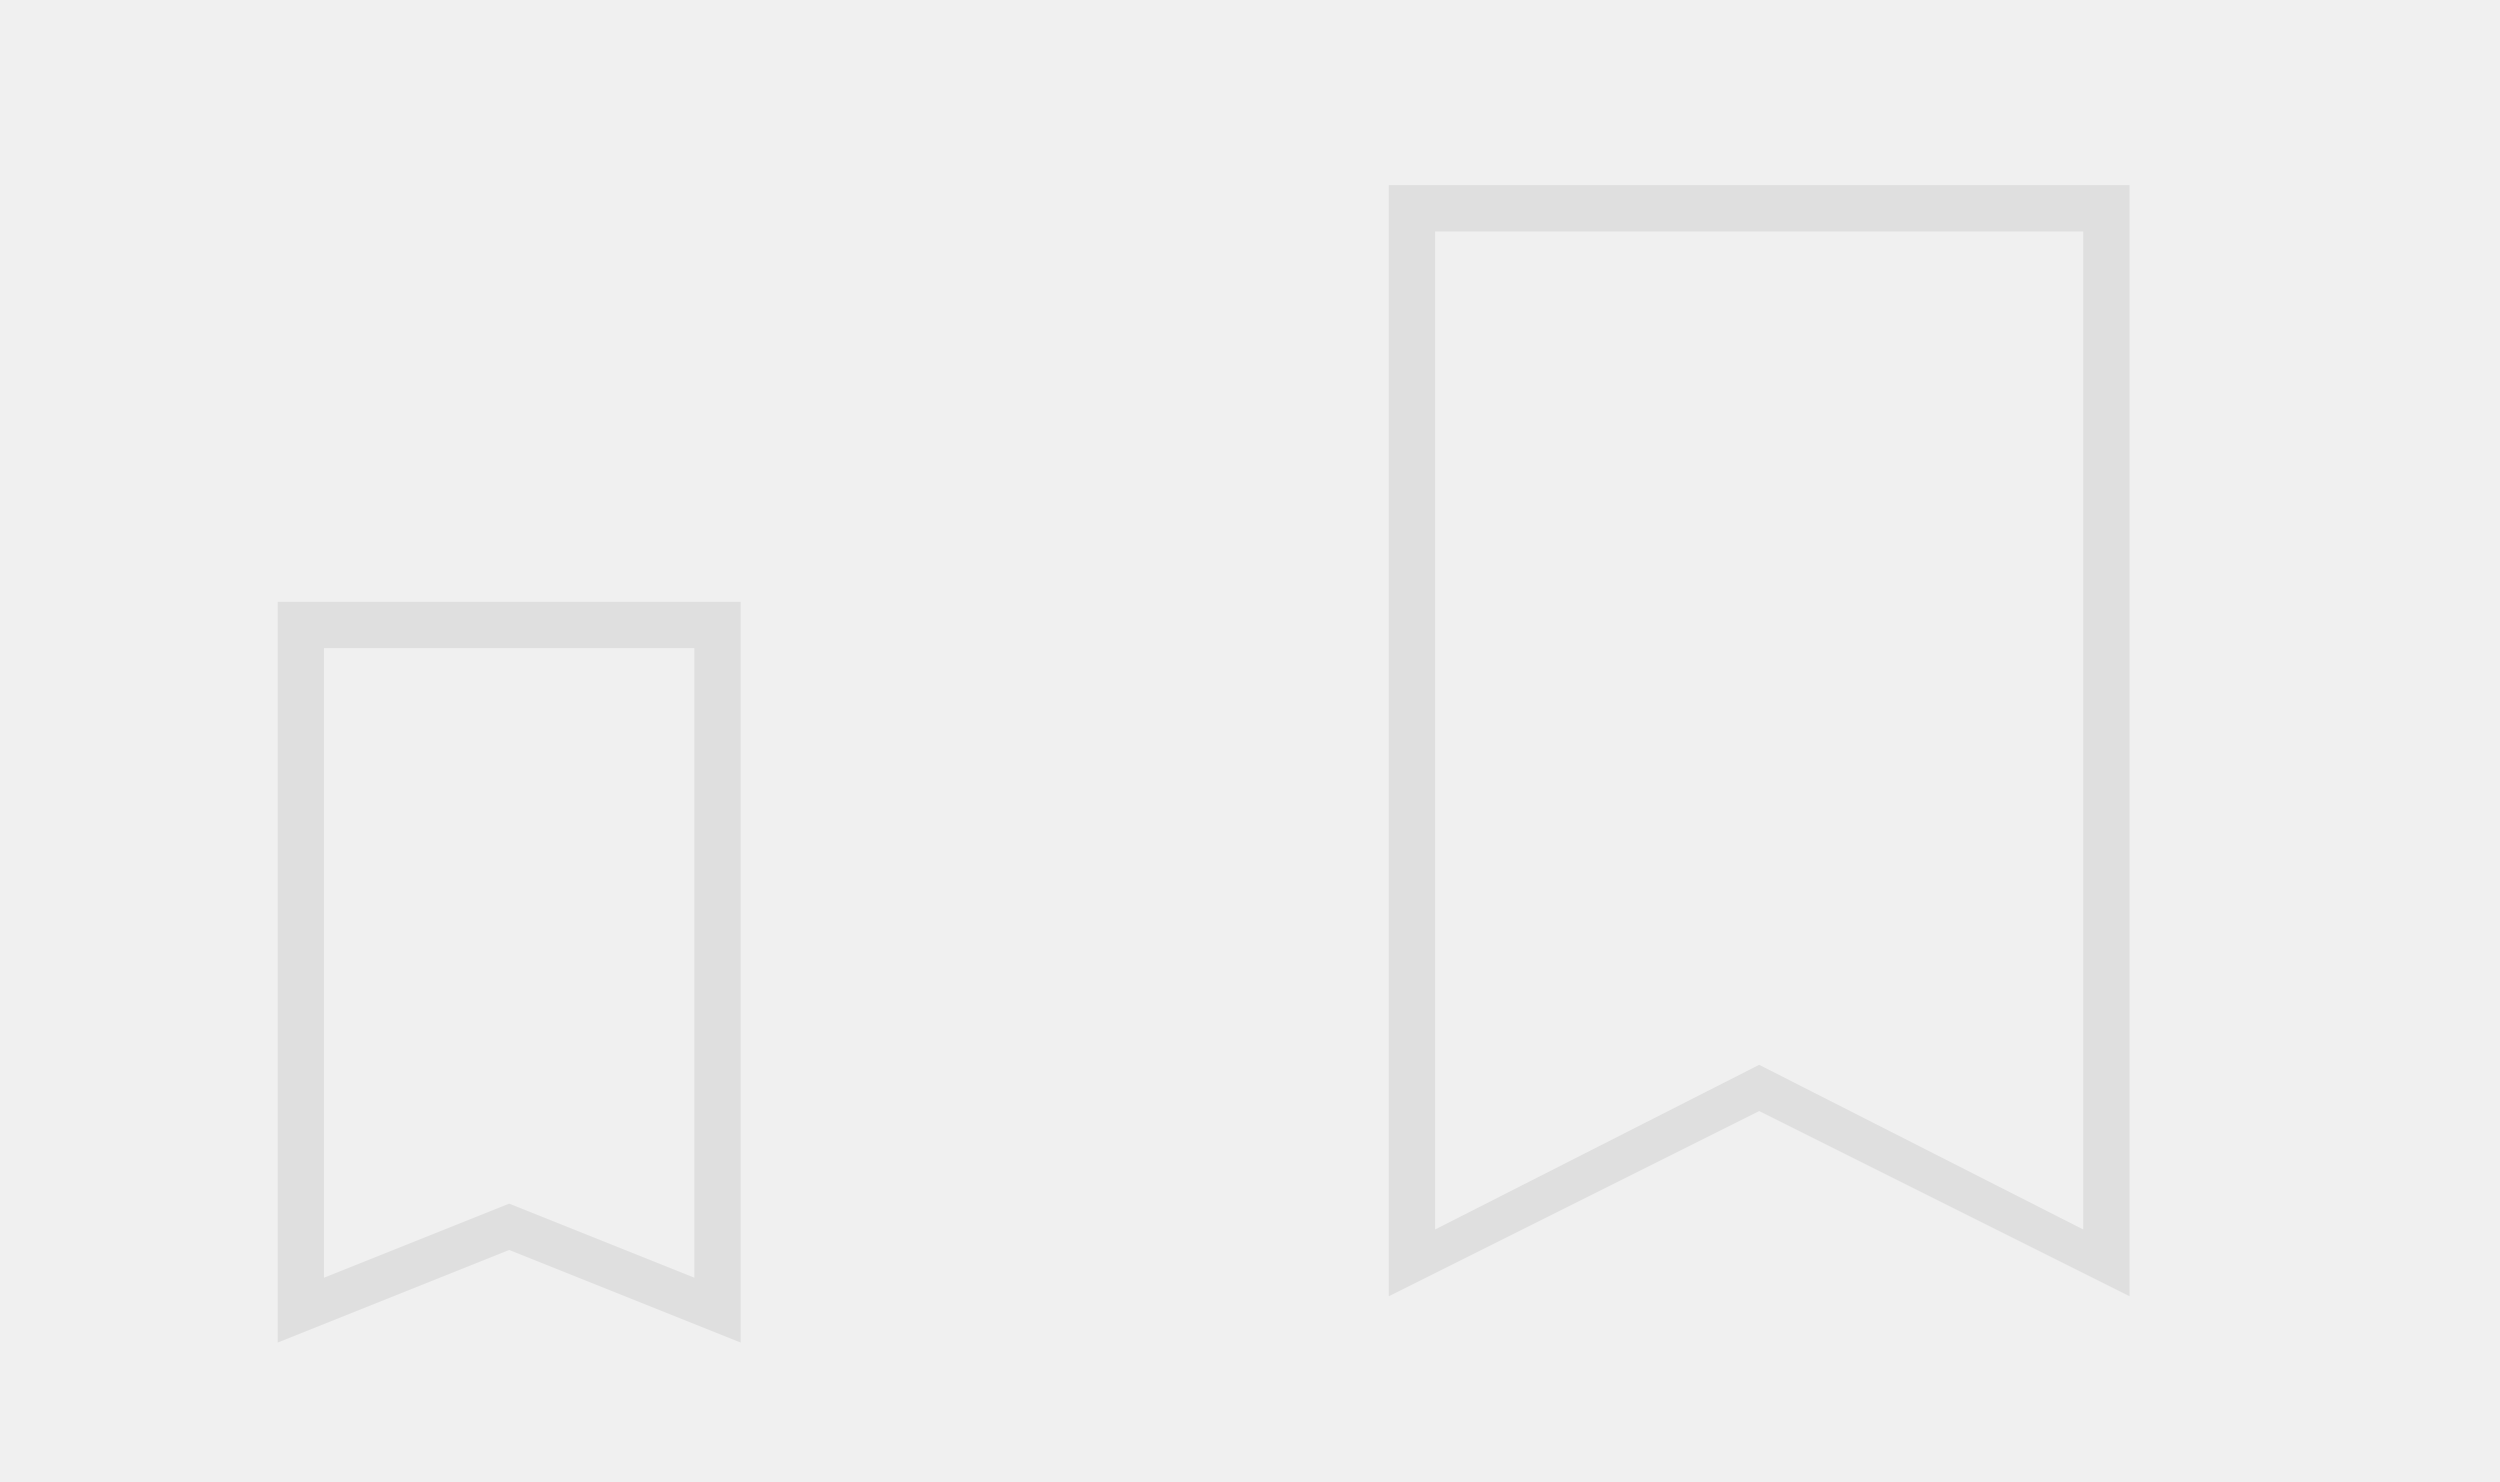
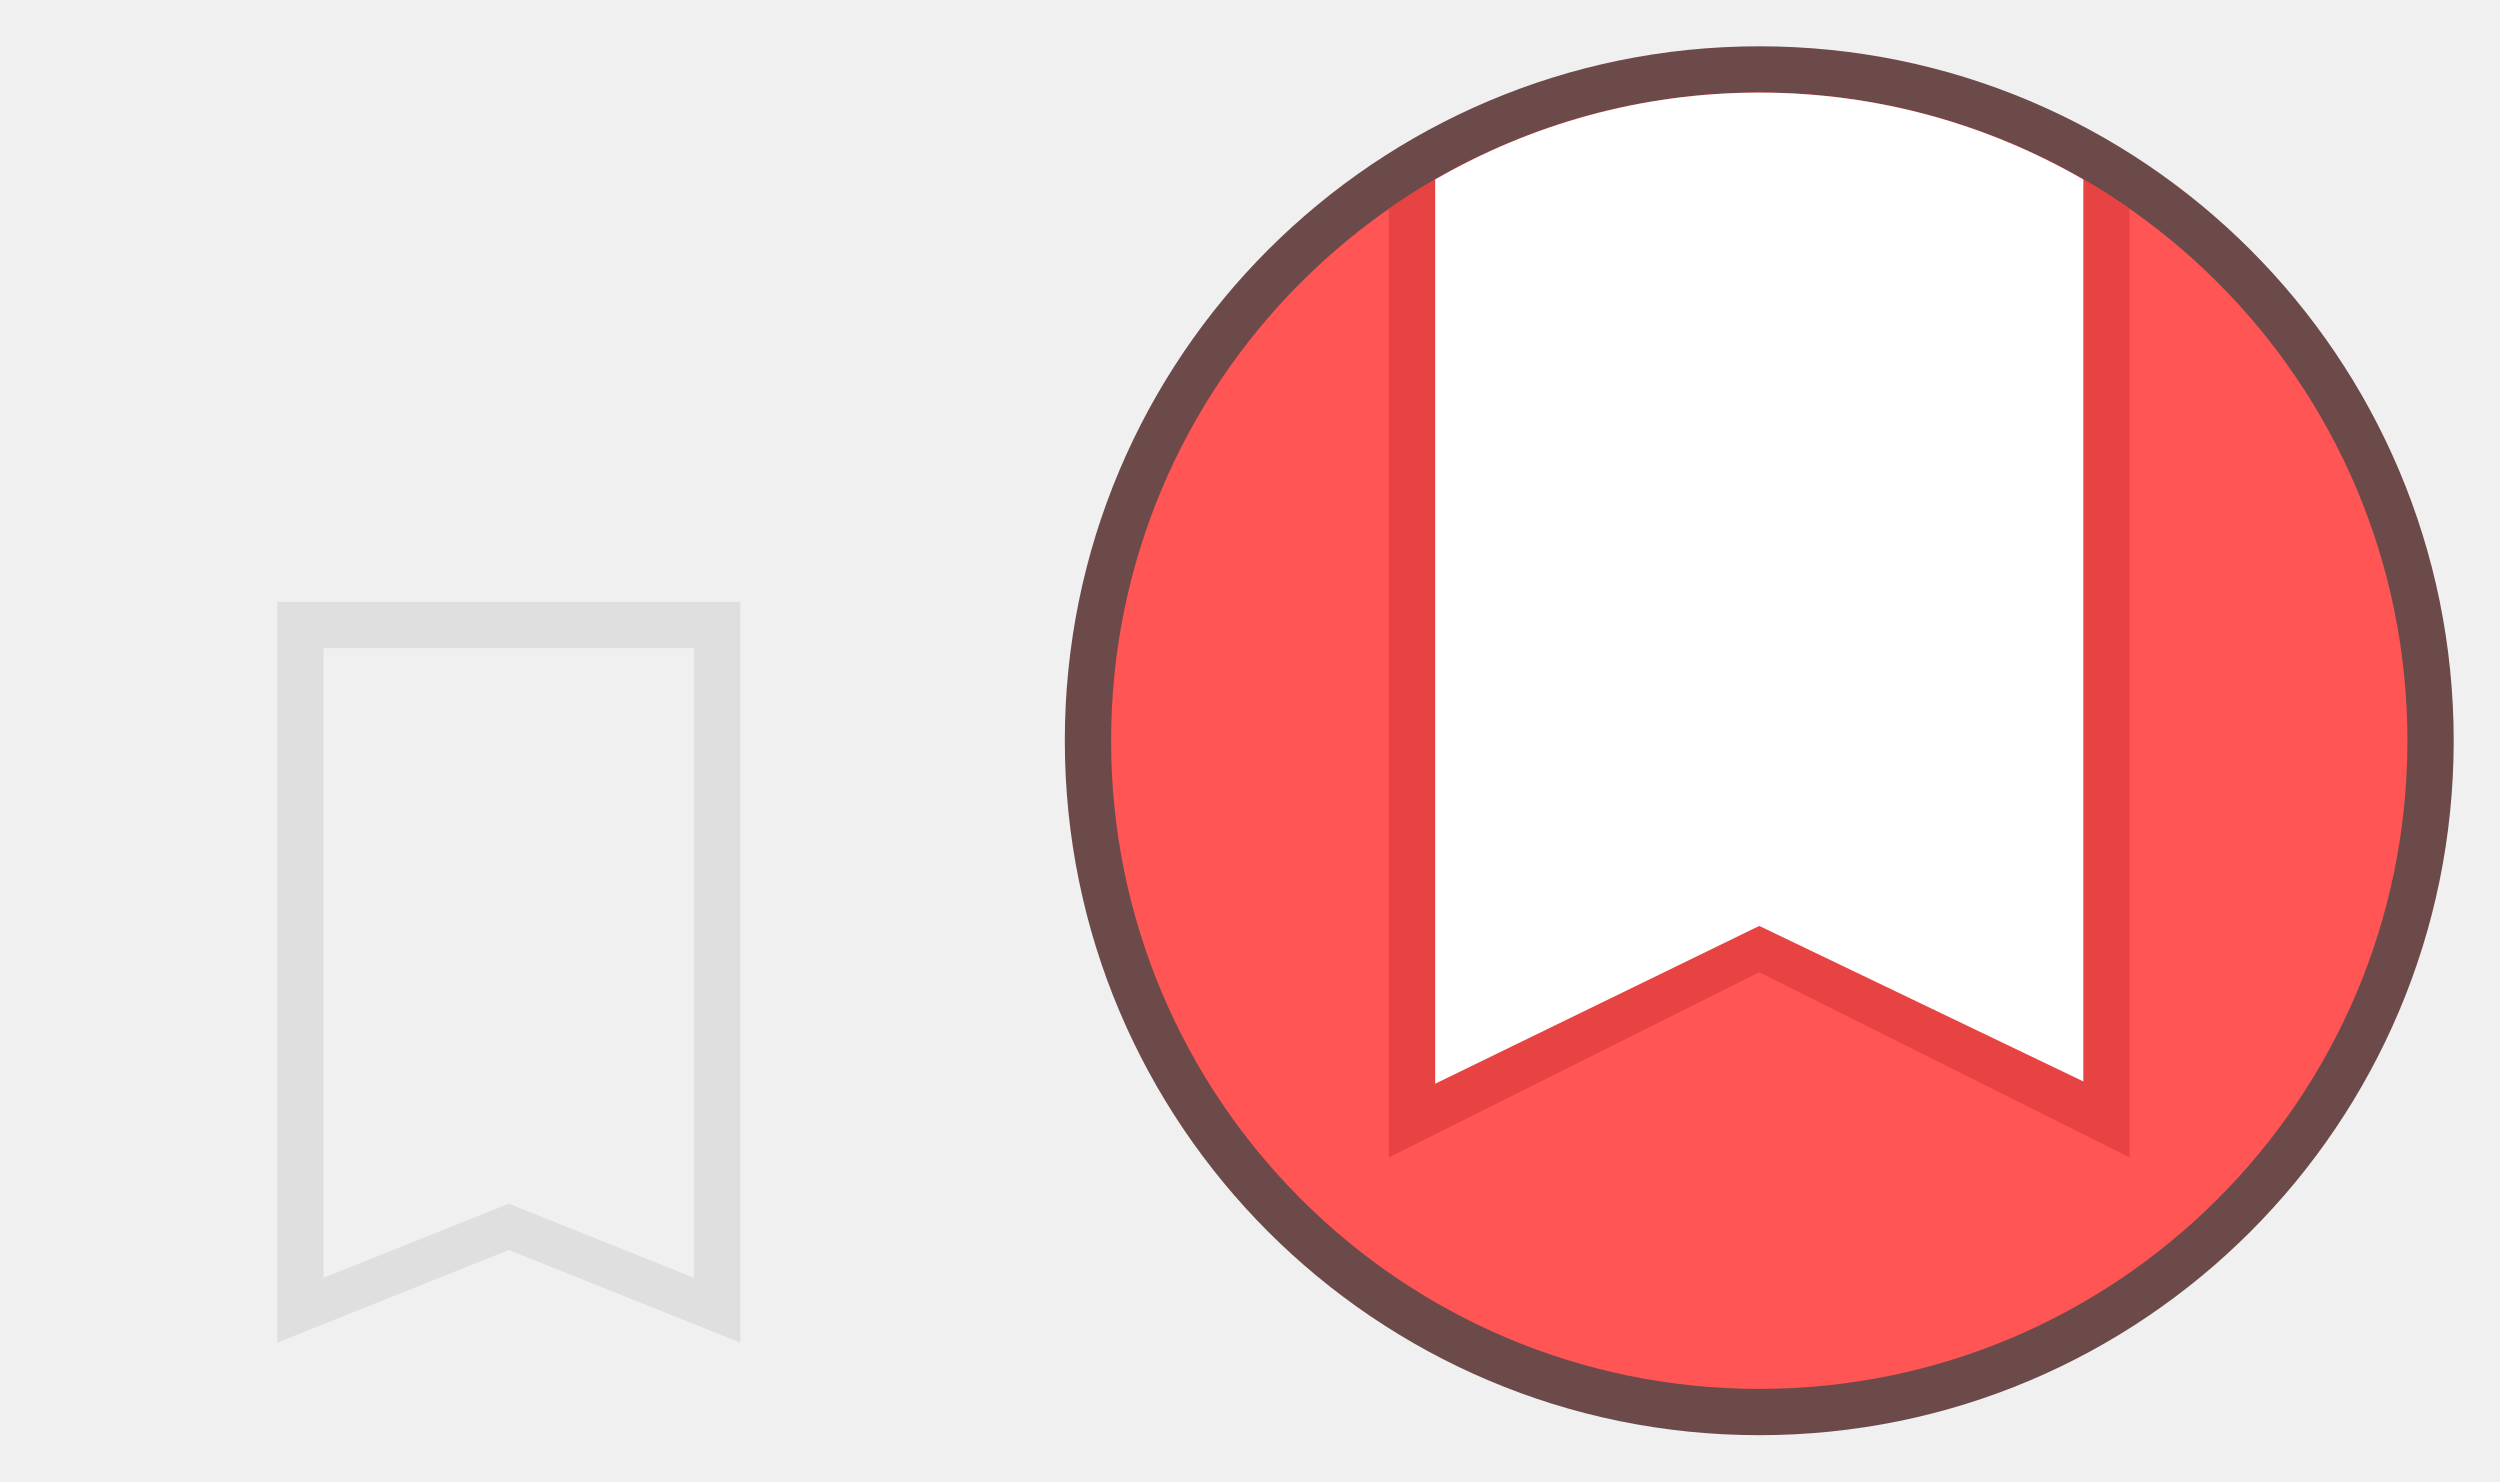
- <svg xmlns="http://www.w3.org/2000/svg" width="54" height="32" id="svg3613" version="1.1">
-   <defs id="defs3615">
-     <style type="text/css" id="current-color-scheme">.ColorScheme-Text{color:#dfdfdf}</style>
+ <svg xmlns="http://www.w3.org/2000/svg" width="54" height="32" version="1.1">
+   <defs>
+     <style id="current-color-scheme" type="text/css">.ColorScheme-Text{color:#dfdfdf}</style>
  </defs>
-   <g transform="translate(-420.716 -516.791)" id="22-22-bookmarks">
-     <path id="rect3028" transform="matrix(1 0 0 1 420.714 524.79)" opacity=".01" fill="#000" fill-opacity=".004" stroke="none" d="M0 2h22v22H0z" />
-     <path d="M426.714 529.79v16l5-2 5 2v-16h-10m1 1h8v13.6l-4-1.6-4 1.6v-13.6" id="rect4298" class="ColorScheme-Text" fill="currentColor" fill-opacity="1" stroke="none" />
+   <g id="22-22-bookmarks" transform="translate(-420.72 -516.79)">
+     <path transform="translate(420.71 524.79)" d="M0 2h22v22H0z" fill-opacity=".004" opacity=".01" />
+     <path class="ColorScheme-Text" d="m426.71 529.79v16l5-2 5 2v-16h-10m1 1h8v13.6l-4-1.6-4 1.6v-13.6" fill="currentColor" />
  </g>
-   <g transform="translate(-398.716 -516.791)" id="bookmarks">
-     <path id="rect2994" transform="matrix(1 0 0 1 420.714 524.79)" opacity=".01" fill="#000" fill-opacity=".004" stroke="none" d="M0-8h32v32H0z" />
-     <path d="M428.714 520.79v24l8-4 8 4v-24zm1 1h14v21.558l-7-3.557-7 3.557z" id="path2996" class="ColorScheme-Text" fill="currentColor" fill-opacity="1" stroke="none" />
+   <g id="bookmarks">
+     <path d="m21.99 0h32v32h-32z" fill-opacity=".004" opacity=".01" />
+     <rect x="23" y="1" width="30" height="30" rx="15" ry="15" fill="#411313" opacity=".75" />
+     <rect x="24" y="2" width="28" height="28" rx="14" ry="14" fill="#f55" />
+     <path d="m38 2c-2.982 0-5.736 0.93-8.002 2.508v20.492l8-4 8 4v-20.496c-2.265-1.575-5.018-2.504-7.998-2.504z" color="#5c616c" fill="#df3d3d" opacity=".75" />
+     <path d="m38 2c-2.557 0-4.941 0.69-7 1.877v19.531l7-3.408 7 3.359v-19.482c-2.058-1.187-4.443-1.877-7-1.877z" color="#5c616c" fill="#fff" />
  </g>
</svg>
